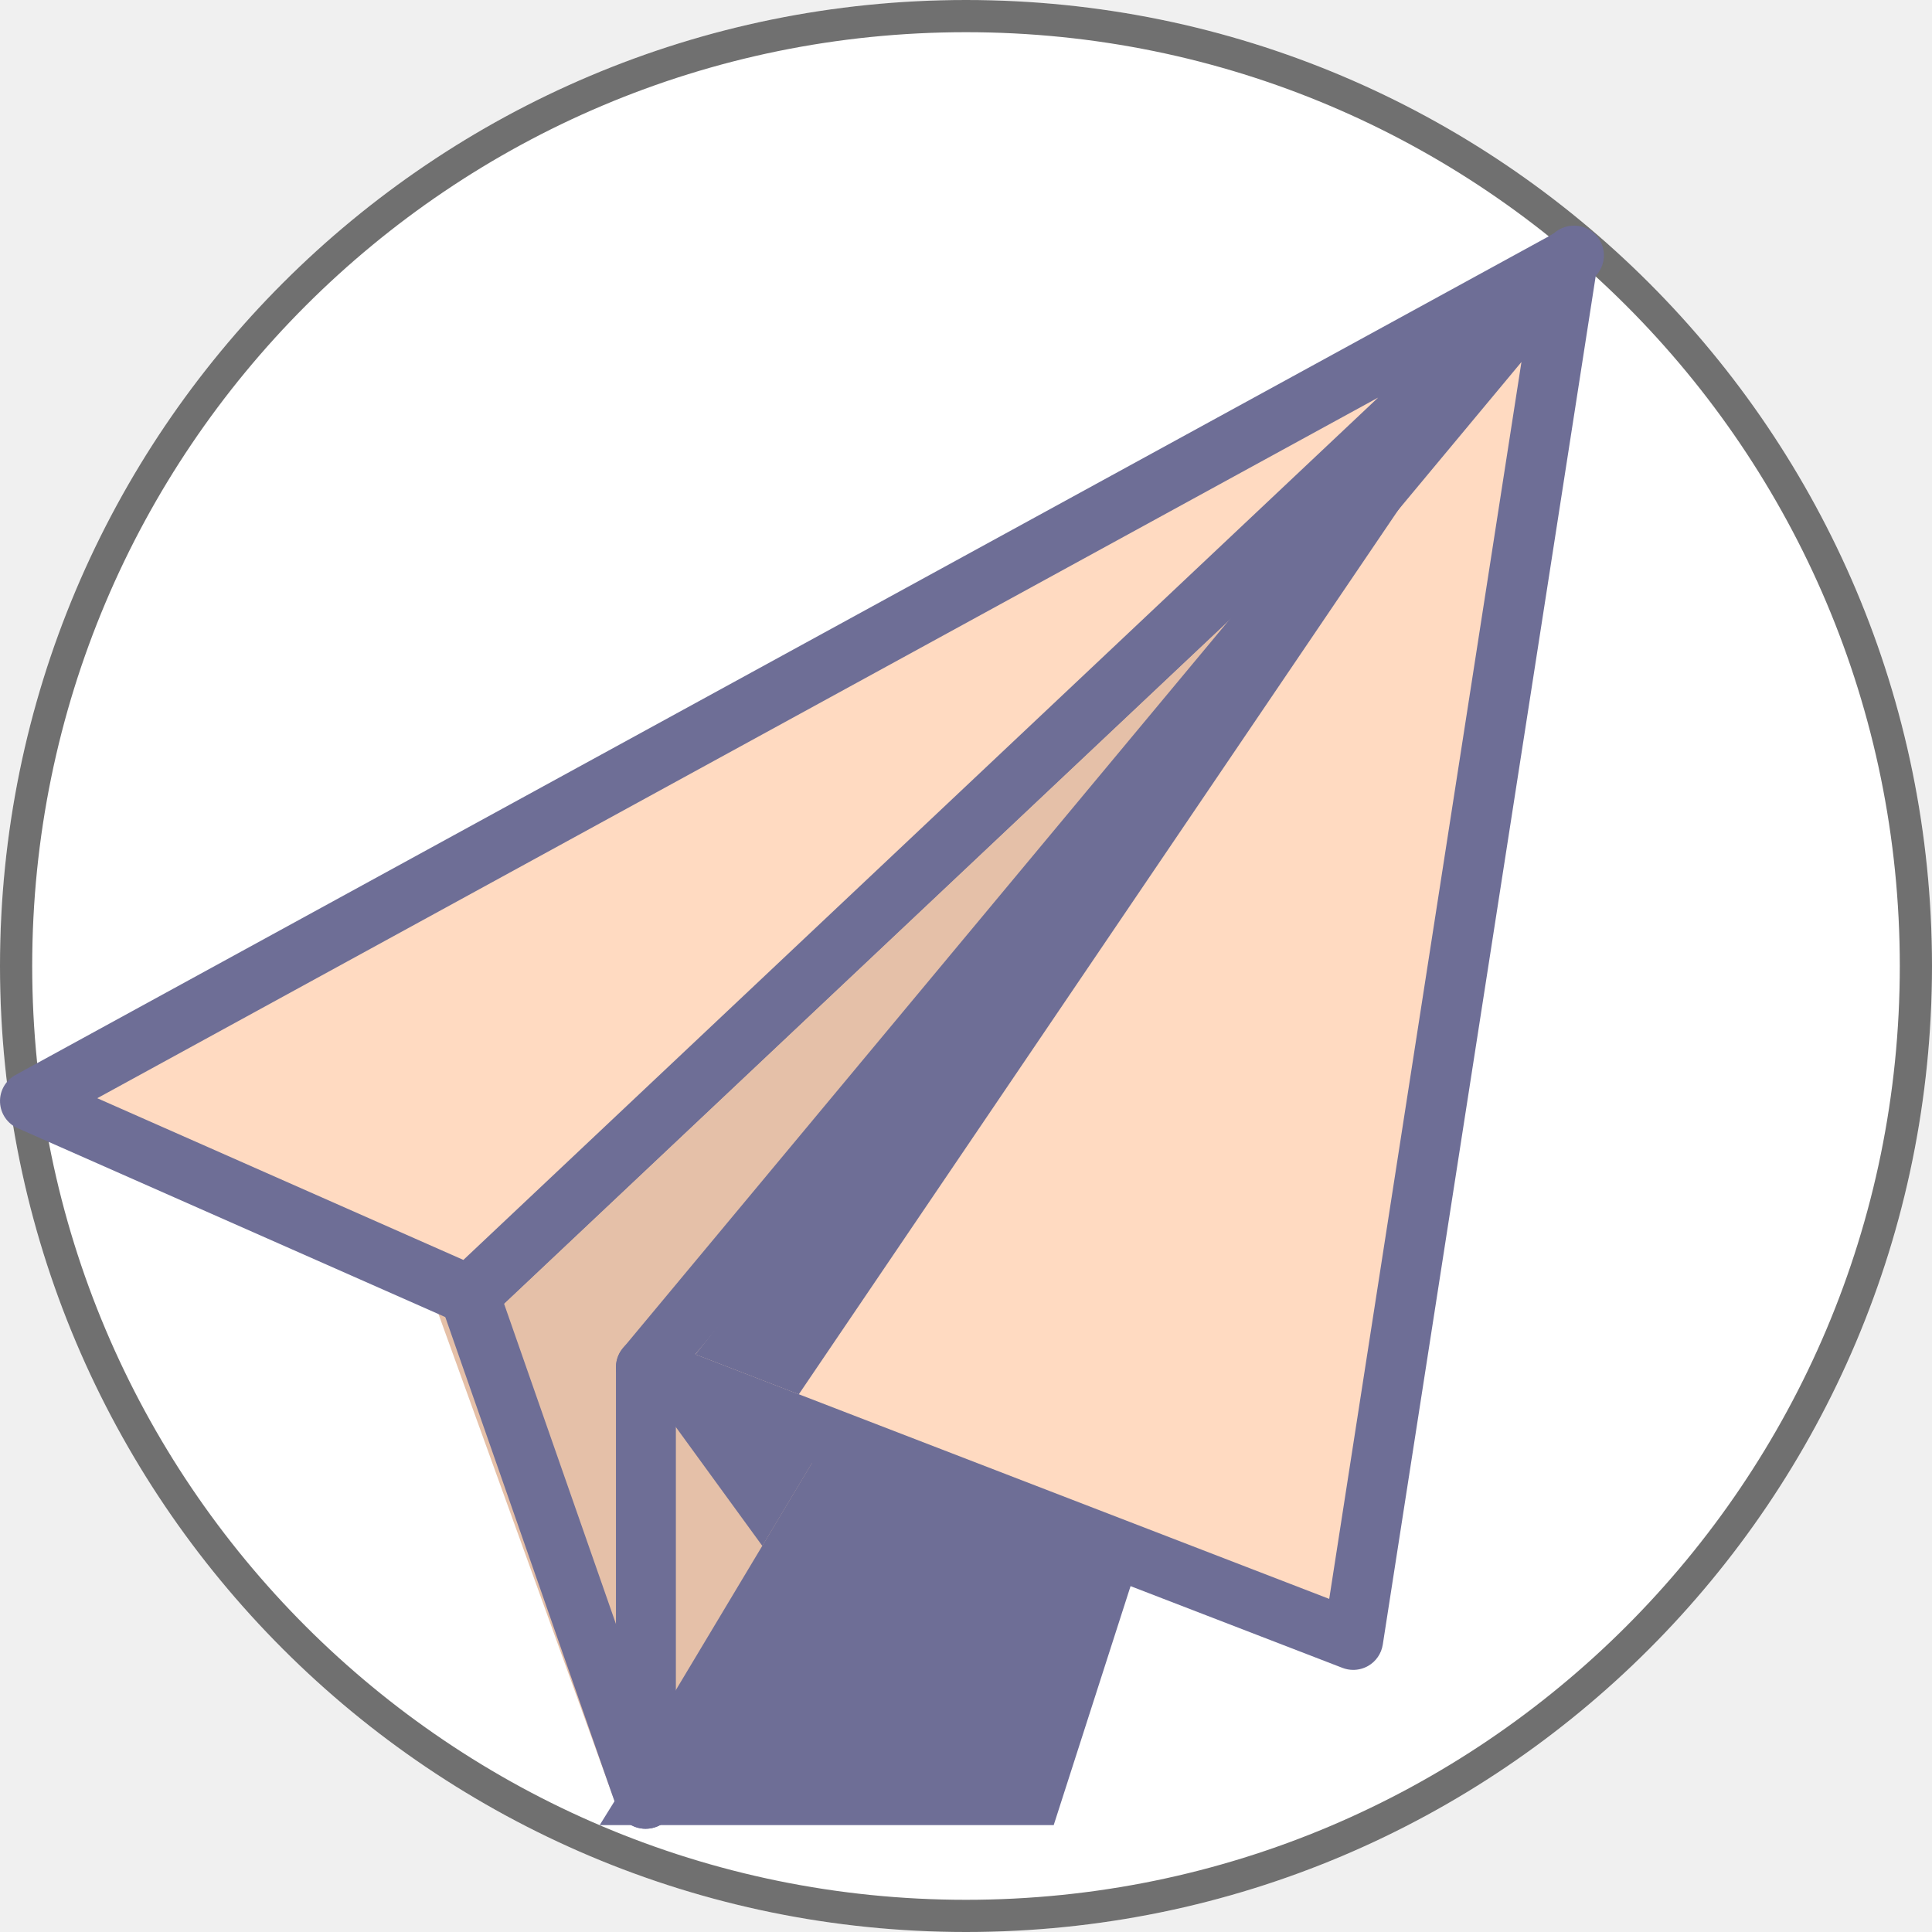
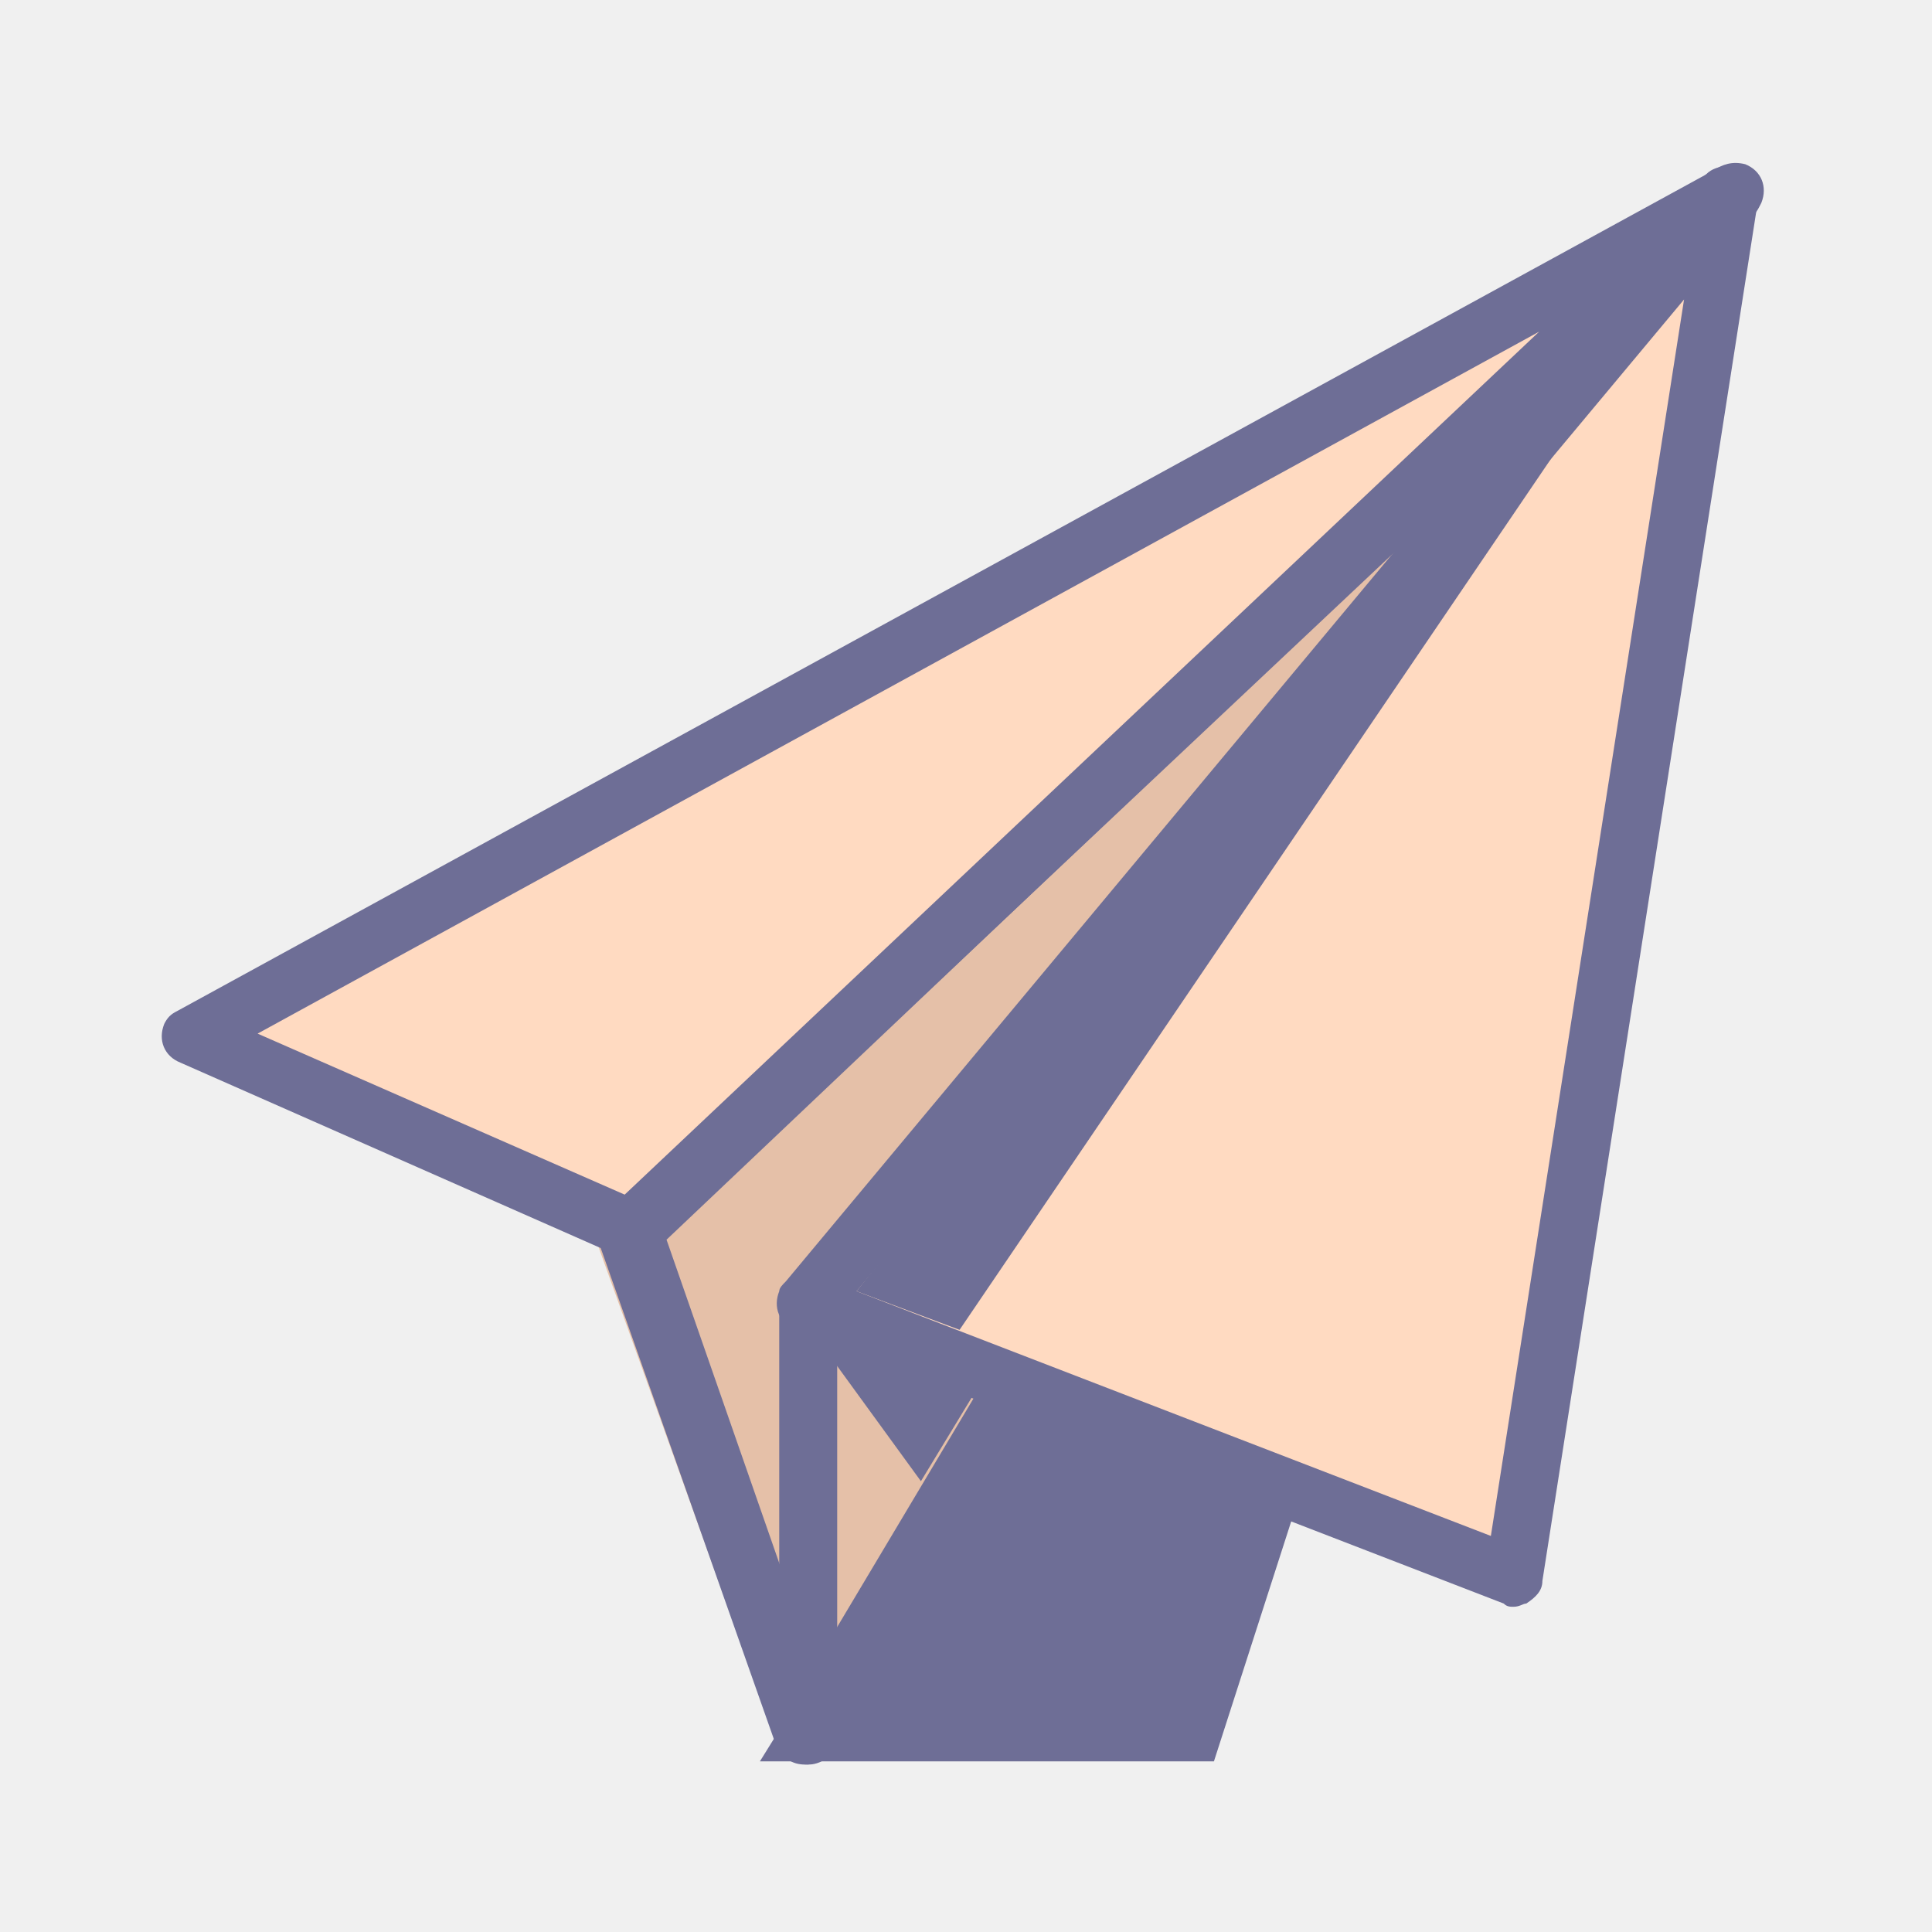
- <svg xmlns="http://www.w3.org/2000/svg" id="logo" width="60" height="60" viewBox="0 0 60 60">
-   <defs>
-     <clipPath id="clip-path">
-       <rect id="矩形_121" data-name="矩形 121" width="50" height="50" fill="none" />
-     </clipPath>
-   </defs>
-   <g id="椭圆_10" data-name="椭圆 10" fill="#fff" stroke="#707070" stroke-width="1">
-     <circle cx="30" cy="30" r="30" stroke="none" />
-     <circle cx="30" cy="30" r="29.5" fill="none" />
-   </g>
-   <g id="组_189" data-name="组 189" transform="translate(0 7)">
-     <path id="路径_94" data-name="路径 94" d="M307.13,85.13h14.1L336.4,37.958Z" transform="translate(-288.506 -35.45)" fill="#6e6e96" />
-     <path id="路径_95" data-name="路径 95" d="M228.052,48.968,233.7,64.585l29.6-47.709Z" transform="translate(-214.652 -15.761)" fill="#e5c0a8" />
-     <g id="组_184" data-name="组 184">
-       <g id="组_183" data-name="组 183" clip-path="url(#clip-path)">
-         <path id="路径_96" data-name="路径 96" d="M219.9,51.962a.93.93,0,0,1-.879-.621l-5.467-15.646a.92.92,0,0,1,.239-.973L247.9,2.57a.935.935,0,0,1,1.222-.052.92.92,0,0,1,.218,1.2L220.7,51.511a.931.931,0,0,1-.8.452m-4.391-16.31,4.614,13.207L244.3,8.514Z" transform="translate(-199.856 -2.168)" fill="#6e6e96" />
+ <svg xmlns="http://www.w3.org/2000/svg" xmlns:xlink="http://www.w3.org/1999/xlink" version="1.1" id="logo" x="0px" y="0px" viewBox="0 0 60 60" style="enable-background:new 0 0 60 60;" xml:space="preserve">
+   <style type="text/css">
+     .st0 {
+       fill: #6E6E96;
+     }
+ 
+     .st1 {
+       fill: #E5C0A8;
+     }
+ 
+     .st2 {
+       clip-path: url(#SVGID_00000080927693326367543550000013843456999808215683_);
+     }
+ 
+     .st3 {
+       clip-path: url(#SVGID_00000014636634766675186540000017140694217113555118_);
+     }
+ 
+     .st4 {
+       fill: #FFDAC1;
+     }
+ 
+     .st5 {
+       clip-path: url(#SVGID_00000166643744627801655710000013570231365417749941_);
+     }
+   </style>
+   <g id="组_189" transform="translate(0 7)">
+     <path id="路径_94" class="st0" d="M23.6,47.7h14.1L52.9,0.5L23.6,47.7z" />
+     <path id="路径_95" class="st1" d="M18.4,31.2L24,46.8L53.6-0.9L18.4,31.2z" />
+     <g id="组_184">
+       <g>
+         <defs>
+           <rect id="SVGID_1_" x="5" y="-2" width="50" height="50" />
+         </defs>
+         <clipPath id="SVGID_00000054961225550777751910000016785257013007112593_">
+           <use xlink:href="#SVGID_1_" style="overflow:visible;" />
+         </clipPath>
+         <g id="组_183" style="clip-path:url(#SVGID_00000054961225550777751910000016785257013007112593_);">
+           <path id="路径_96" class="st0" d="M25,47.8c-0.4,0-0.7-0.2-0.9-0.6l-5.5-15.6c-0.1-0.3,0-0.7,0.2-1L53-1.6      c0.3-0.3,0.9-0.3,1.2-0.1c0.4,0.3,0.5,0.8,0.2,1.2L25.8,47.3C25.7,47.6,25.4,47.8,25,47.8 M20.7,31.5l4.6,13.2L49.4,4.3      L20.7,31.5z" />
+         </g>
      </g>
    </g>
-     <g id="组_186" data-name="组 186" transform="translate(0)">
-       <g id="组_185" data-name="组 185" clip-path="url(#clip-path)">
-         <path id="路径_97" data-name="路径 97" d="M14.548,43,62.306,16.876,28.2,49.027Z" transform="translate(-13.618 -15.804)" fill="#ffdac1" />
-         <path id="路径_98" data-name="路径 98" d="M14.581,34.277a.934.934,0,0,1-.378-.08L.553,28.168a.922.922,0,0,1-.071-1.655L48.24.391A.935.935,0,0,1,49.22.2a.922.922,0,0,1,.11,1.67L15.221,34.023a.933.933,0,0,1-.641.254M3.021,27.235l11.37,5.022L42.8,5.476Z" transform="translate(0 -0.129)" fill="#6e6e96" />
+     <g id="组_186" transform="translate(0)">
+       <g>
+         <defs>
+           <rect id="SVGID_00000168114117098189575660000005602199952110493084_" x="5" y="-2" width="50" height="50" />
+         </defs>
+         <clipPath id="SVGID_00000049180483787512728250000000844640705432217483_">
+           <use xlink:href="#SVGID_00000168114117098189575660000005602199952110493084_" style="overflow:visible;" />
+         </clipPath>
+         <g id="组_185" style="clip-path:url(#SVGID_00000049180483787512728250000000844640705432217483_);">
+           <path id="路径_97" class="st4" d="M5.9,25.2L53.7-0.9L19.6,31.2L5.9,25.2z" />
+           <path id="路径_98" class="st0" d="M19.6,32.1c-0.1,0-0.3,0-0.4-0.1L5.6,26c-0.5-0.2-0.7-0.7-0.5-1.2c0.1-0.2,0.2-0.3,0.4-0.4      L53.2-1.7c0.3-0.2,0.6-0.3,1-0.2c0.5,0.2,0.7,0.7,0.5,1.2c-0.1,0.2-0.2,0.4-0.4,0.5L20.2,31.9C20,32.1,19.8,32.1,19.6,32.1       M8,25.1l11.4,5L47.8,3.3L8,25.1z" />
+         </g>
      </g>
    </g>
-     <g id="组_188" data-name="组 188">
-       <g id="组_187" data-name="组 187" clip-path="url(#clip-path)">
-         <path id="路径_99" data-name="路径 99" d="M342.372,16.876,313.743,51.265l21.968,8.475Z" transform="translate(-293.683 -15.804)" fill="#ffdac1" />
-         <path id="路径_100" data-name="路径 100" d="M322.084,47.044a.936.936,0,0,1-.337-.063L299.78,38.507a.921.921,0,0,1-.38-1.451l28.63-34.389a.935.935,0,0,1,1.1-.253.924.924,0,0,1,.539.984L323,46.261a.927.927,0,0,1-.454.66.942.942,0,0,1-.466.123m-20.429-9.8,19.686,7.595,5.97-38.413Z" transform="translate(-280.057 -2.184)" fill="#6e6e96" />
-         <path id="路径_101" data-name="路径 101" d="M300.122,558.926a.928.928,0,0,1-.93-.924V544.593a.93.93,0,0,1,1.861,0V558a.927.927,0,0,1-.93.924" transform="translate(-280.063 -509.132)" fill="#6e6e96" />
-         <path id="路径_102" data-name="路径 102" d="M336.182,16.876,312.3,52.106l-3.211-1.239ZM307.13,51.265l4.038,5.549,1.663-2.775Z" transform="translate(-287.493 -15.804)" fill="#6e6e96" />
+     <g id="组_188">
+       <g>
+         <defs>
+           <rect id="SVGID_00000166670678437902705210000005282487301743187078_" x="5" y="-2" width="50" height="50" />
+         </defs>
+         <clipPath id="SVGID_00000014634645917728198590000001099255996596818561_">
+           <use xlink:href="#SVGID_00000166670678437902705210000005282487301743187078_" style="overflow:visible;" />
+         </clipPath>
+         <g id="组_187" style="clip-path:url(#SVGID_00000014634645917728198590000001099255996596818561_);">
+           <path id="路径_99" class="st4" d="M53.7-0.9L25.1,33.5l22,8.5L53.7-0.9z" />
+           <path id="路径_100" class="st0" d="M47,42.9c-0.1,0-0.2,0-0.3-0.1l-22-8.5c-0.5-0.2-0.7-0.7-0.5-1.2c0-0.1,0.1-0.2,0.2-0.3      L53-1.5c0.3-0.3,0.7-0.4,1.1-0.3c0.4,0.2,0.6,0.6,0.5,1l-6.7,42.9c0,0.3-0.2,0.5-0.5,0.7C47.3,42.8,47.2,42.9,47,42.9       M26.6,33.1l19.7,7.6l6-38.4L26.6,33.1z" />
+           <path id="路径_101" class="st0" d="M25.1,47.8c-0.5,0-0.9-0.4-0.9-0.9V33.5c0-0.5,0.4-0.9,0.9-0.9c0.5,0,0.9,0.4,0.9,0.9v13.4      C26,47.4,25.6,47.8,25.1,47.8L25.1,47.8" />
+           <path id="路径_102" class="st0" d="M53.7-0.9L29.8,34.3l-3.2-1.2L53.7-0.9z M24.6,33.5l4,5.5l1.7-2.8L24.6,33.5z" />
+         </g>
      </g>
    </g>
  </g>
</svg>
